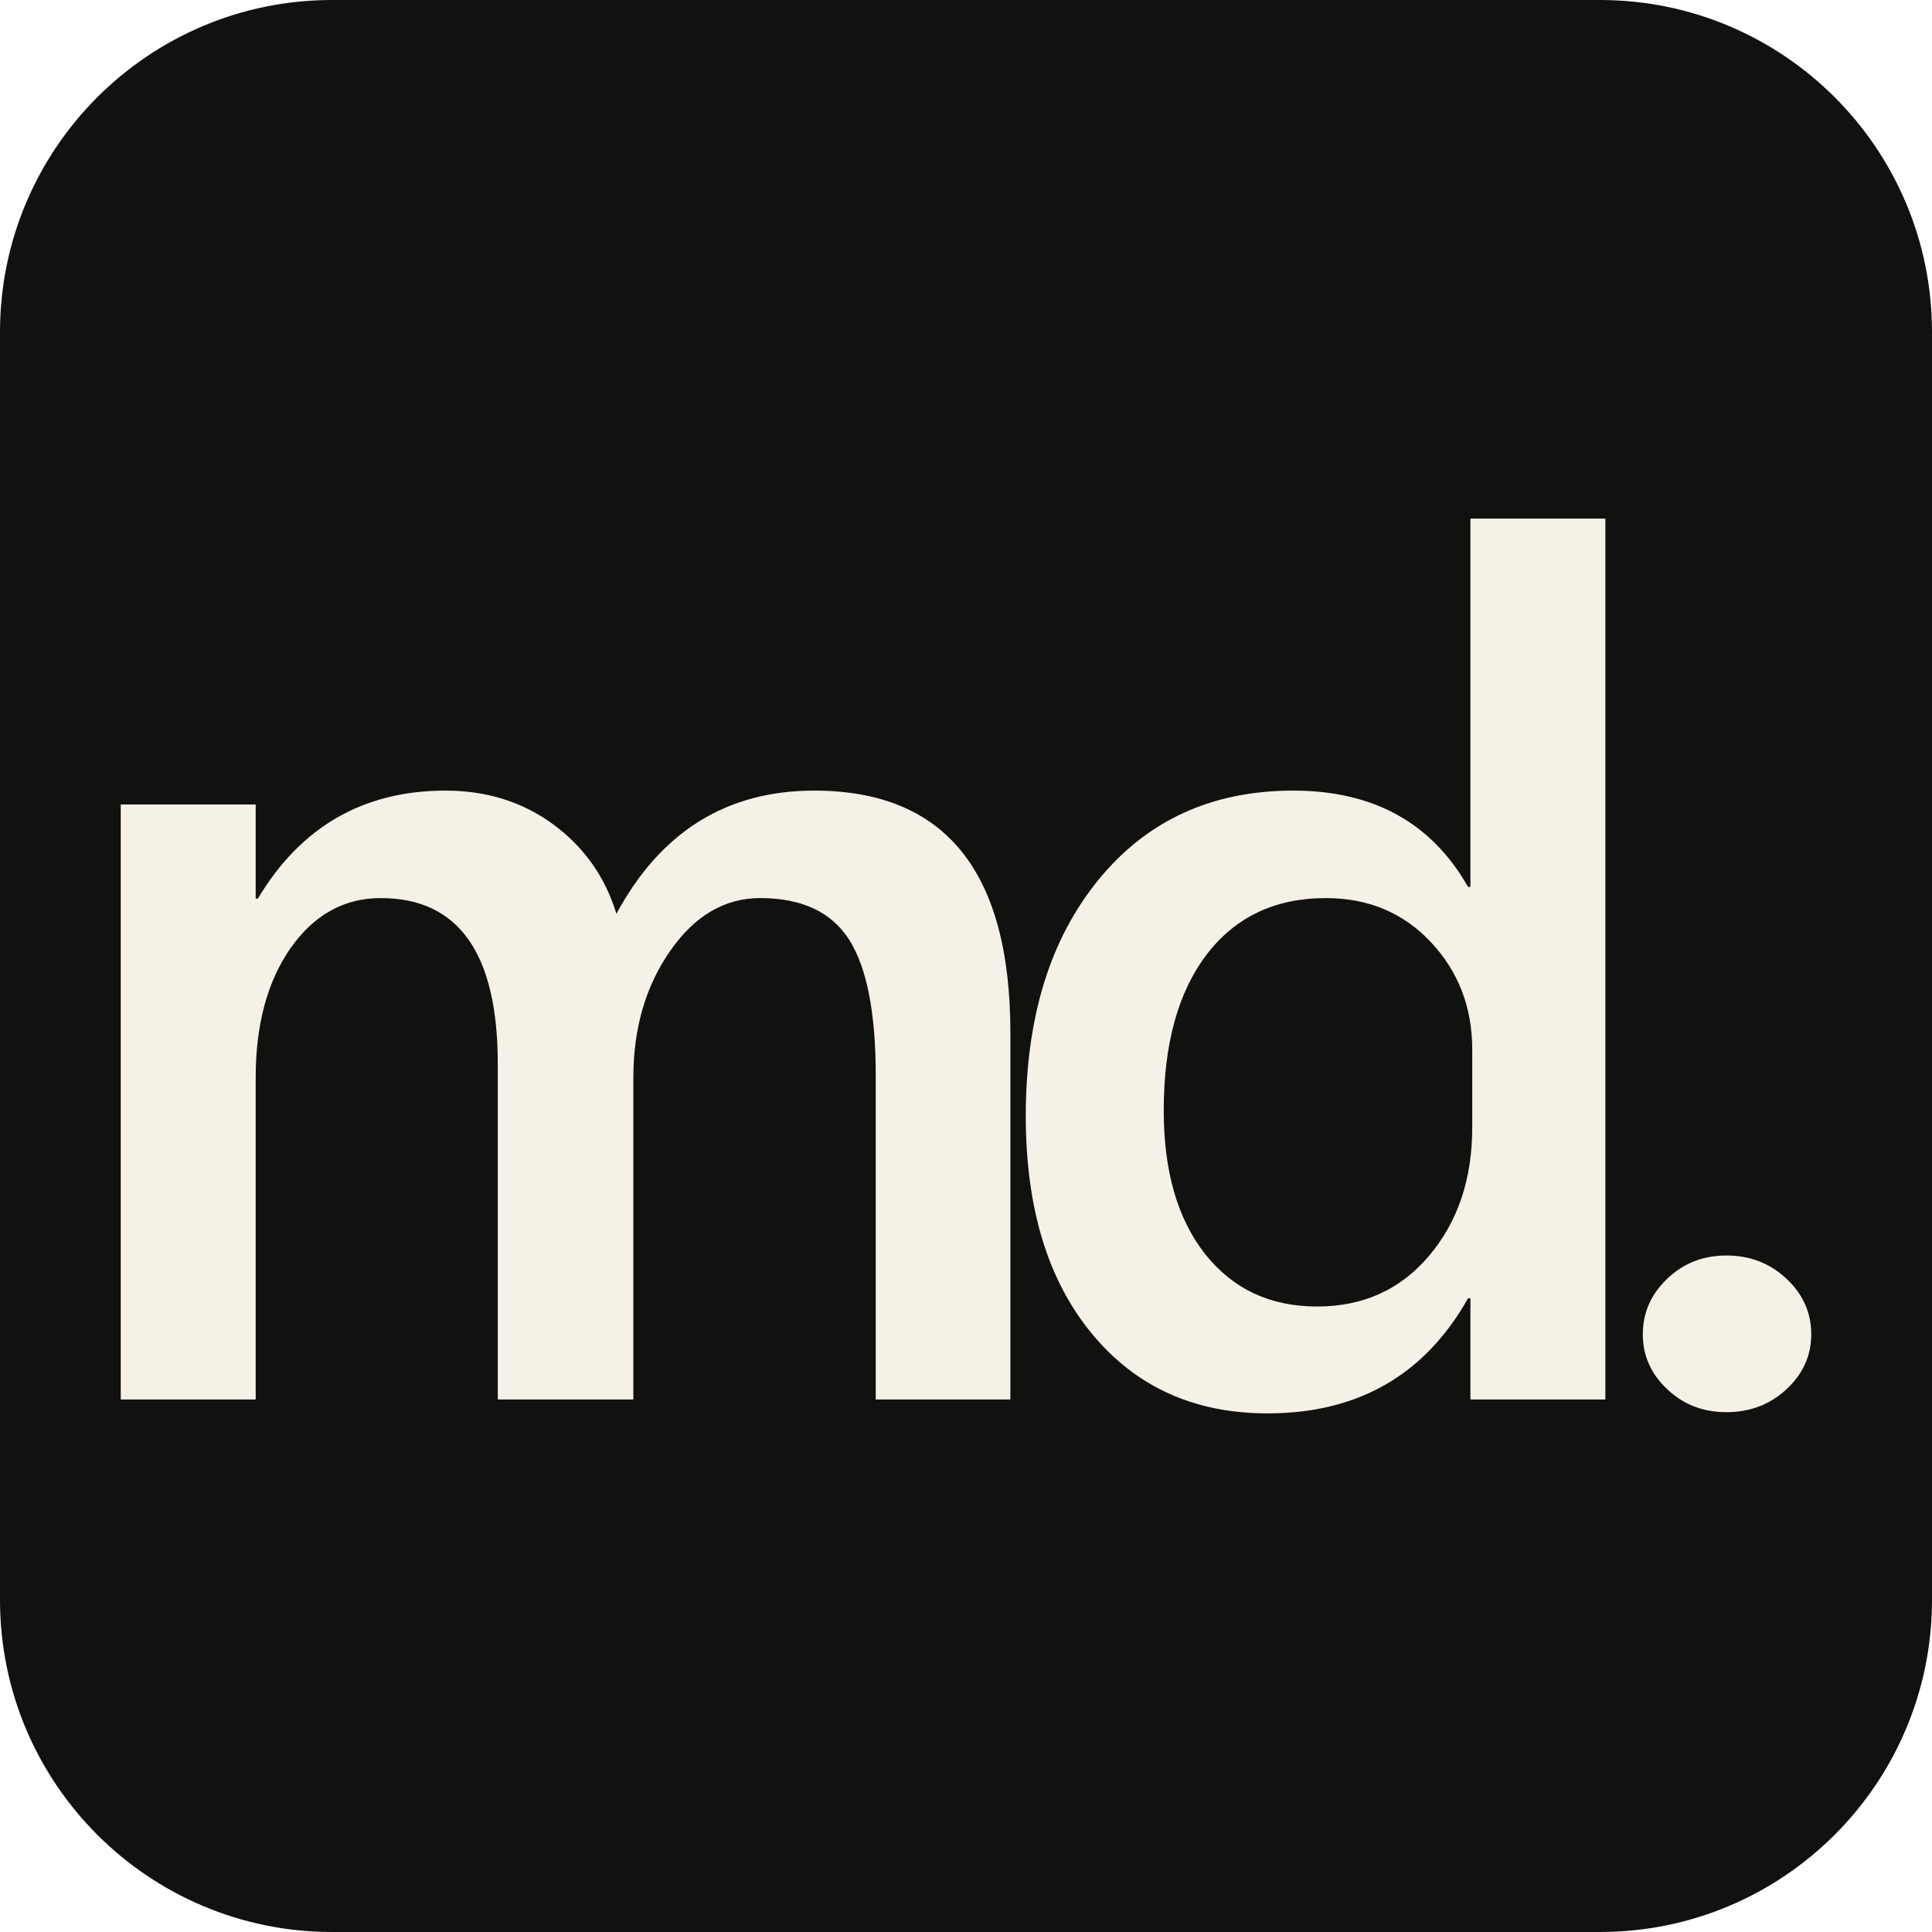
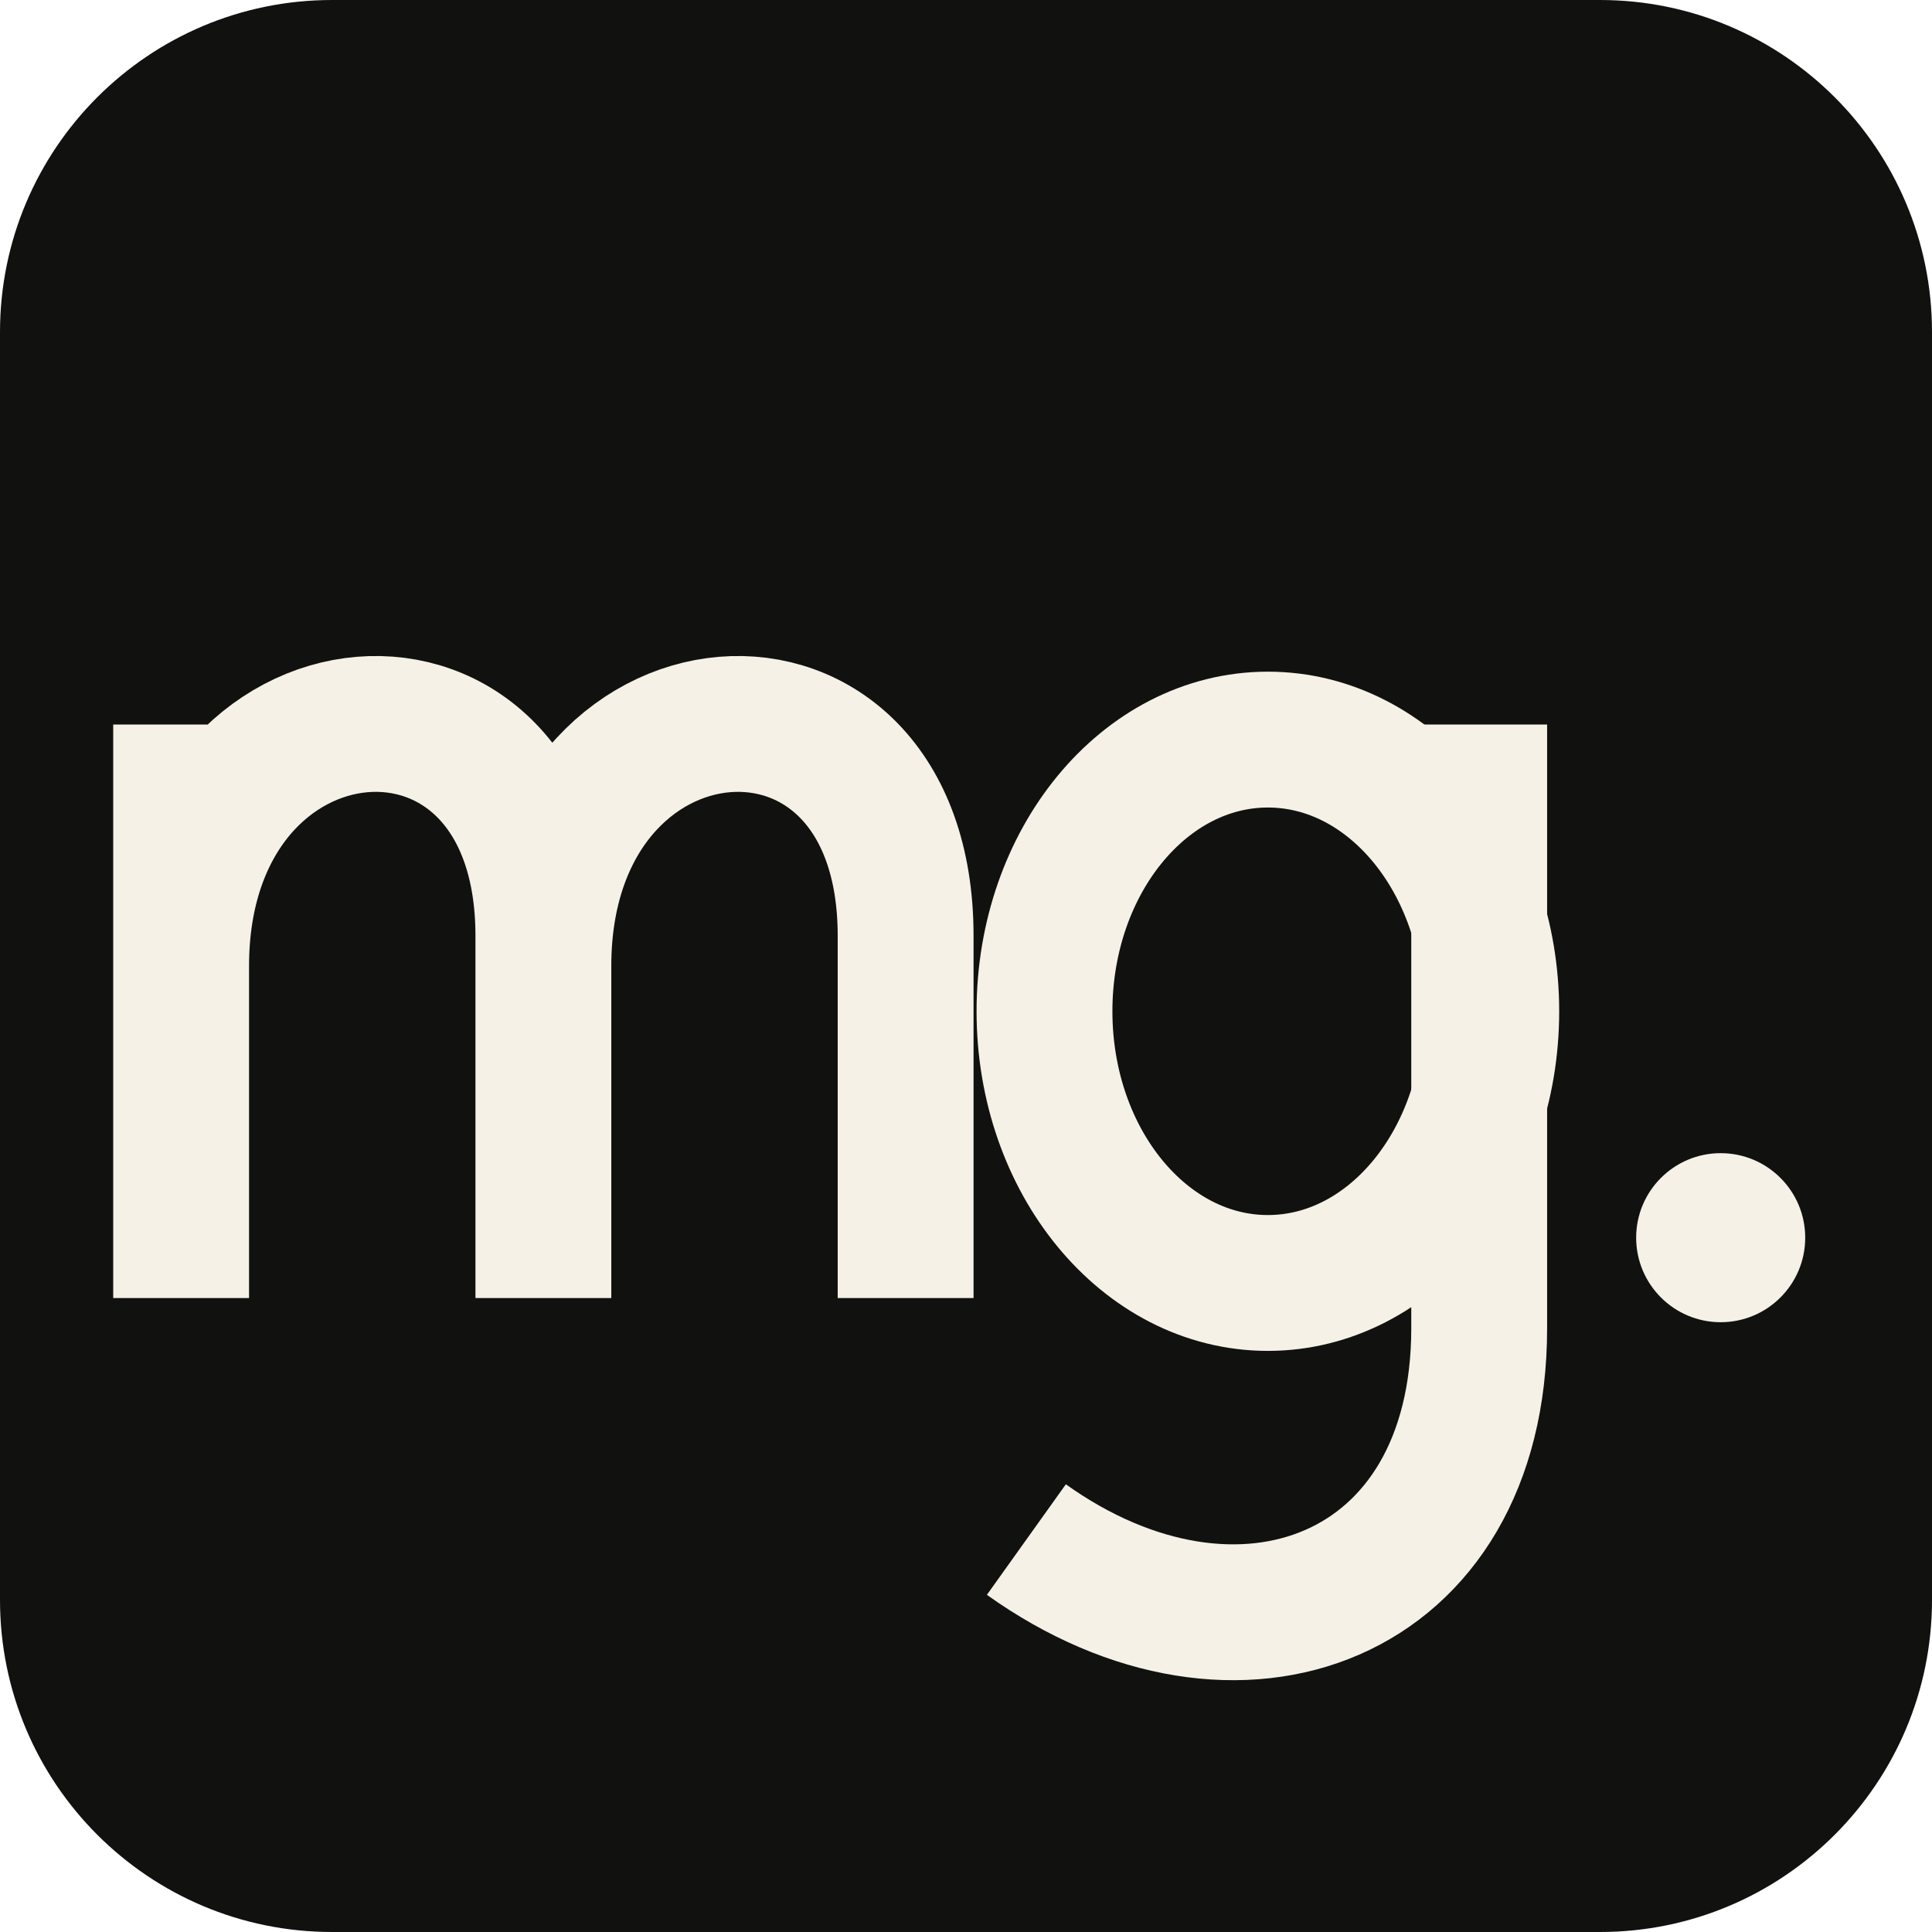
<svg xmlns="http://www.w3.org/2000/svg" viewBox="0 0 64 64">
  <rect width="64" height="64" rx="11" fill="#111210" />
-   <path fill="#f6f1e7" d="M33.47 46.36H29.01V35.62Q29.01 32.52 28.13 31.13Q27.25 29.75 25.18 29.75Q23.42 29.75 22.2 31.5Q20.98 33.25 20.98 35.7V46.36H16.49V35.25Q16.49 29.75 12.61 29.75Q10.8 29.75 9.63 31.4Q8.47 33.06 8.47 35.7V46.36H4V26.65H8.47V29.77H8.54Q10.68 26.19 14.76 26.19Q16.8 26.19 18.33 27.31Q19.86 28.44 20.42 30.27Q22.62 26.19 26.97 26.19Q33.47 26.19 33.47 34.21ZM53.18 46.36H48.71V43.01H48.63Q46.48 46.82 41.99 46.82Q38.35 46.82 36.17 44.18Q33.98 41.53 33.98 36.97Q33.98 32.08 36.4 29.13Q38.81 26.19 42.84 26.19Q46.82 26.19 48.63 29.38H48.71V17.18H53.18ZM48.77 37.35V34.77Q48.77 32.67 47.4 31.21Q46.03 29.75 43.92 29.75Q41.41 29.75 39.98 31.61Q38.55 33.48 38.55 36.79Q38.55 39.8 39.92 41.54Q41.3 43.28 43.63 43.28Q45.92 43.28 47.34 41.6Q48.77 39.91 48.77 37.35ZM57.19 46.78Q56.03 46.78 55.23 46.02Q54.42 45.26 54.42 44.2Q54.42 43.13 55.23 42.36Q56.03 41.59 57.19 41.59Q58.36 41.59 59.18 42.36Q60 43.13 60 44.2Q60 45.26 59.18 46.02Q58.36 46.78 57.19 46.78Z" />
+   <g fill="none" stroke="#f6f1e7" stroke-width="4.5">
+     <path d="M6 43V24m0 8c0-10 12-11 12-1v12m0-11c0-10 12-11 12-1v12" />
+     <path d="M49 24v20c0 9-8 12-15 7" />
+     <ellipse cx="42" cy="33.5" rx="7.4" ry="9" />
+   </g>
+   <circle cx="57" cy="41" r="2.8" fill="#f6f1e7" />
</svg>
